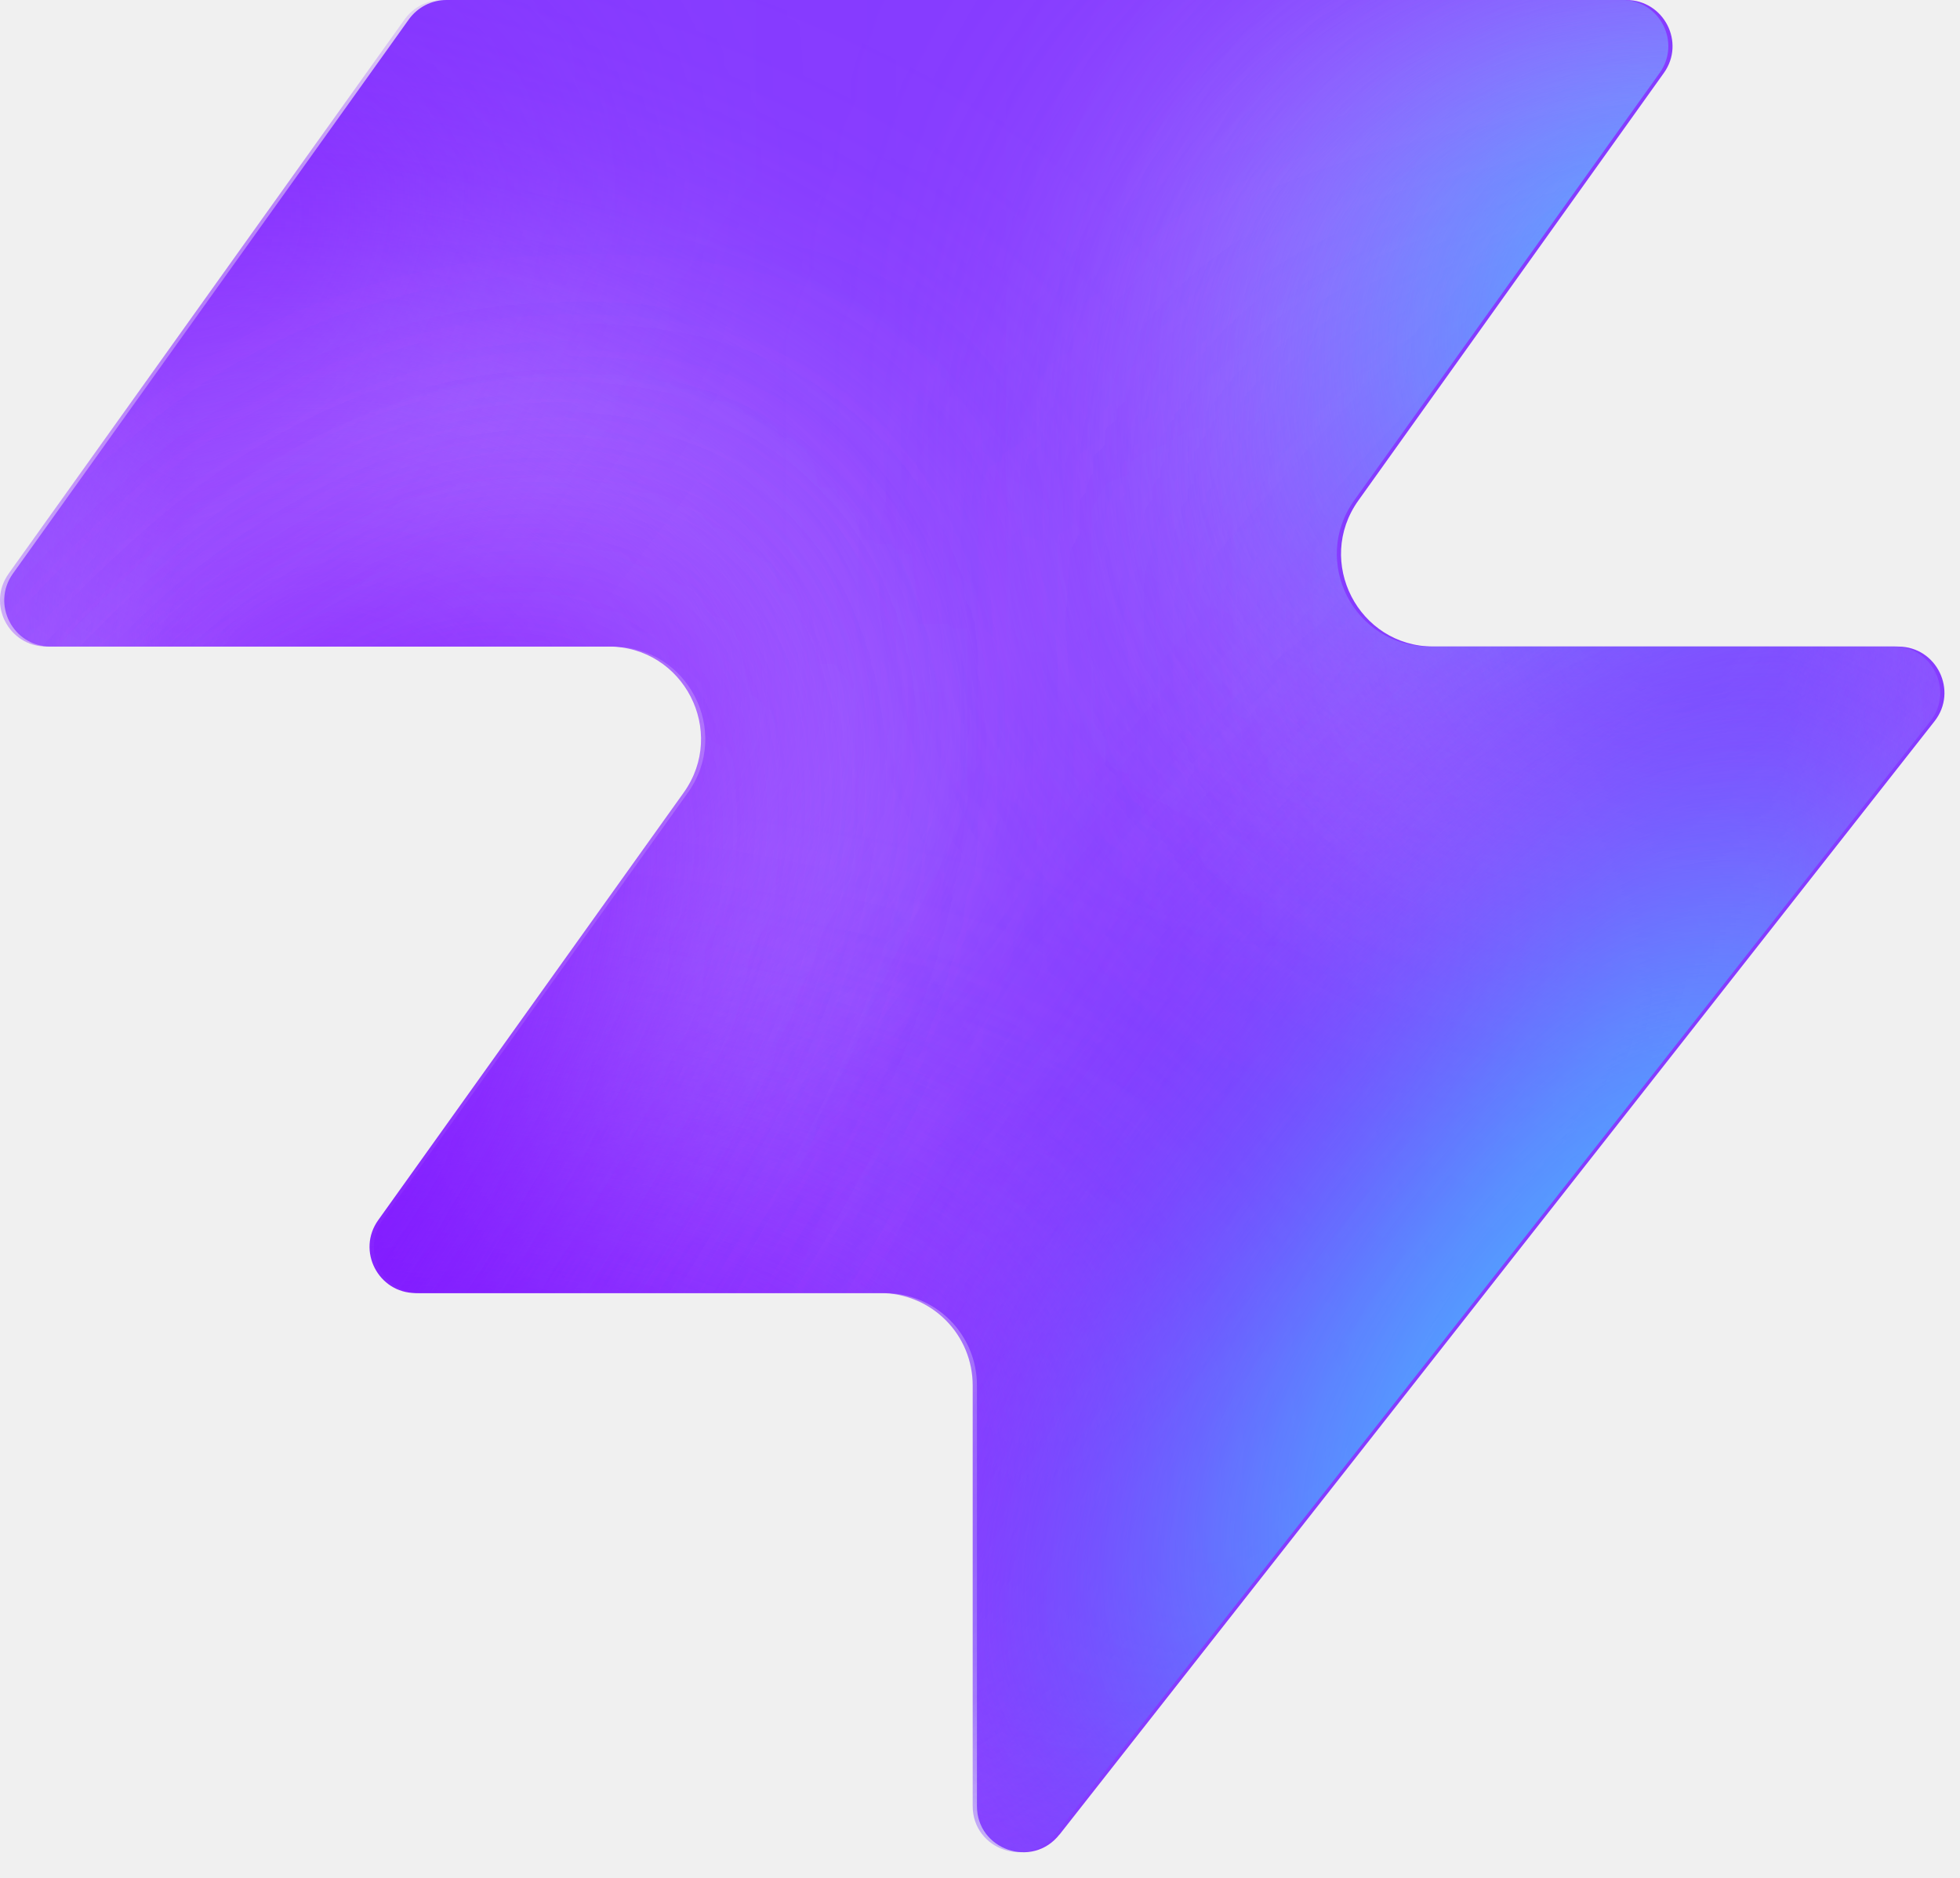
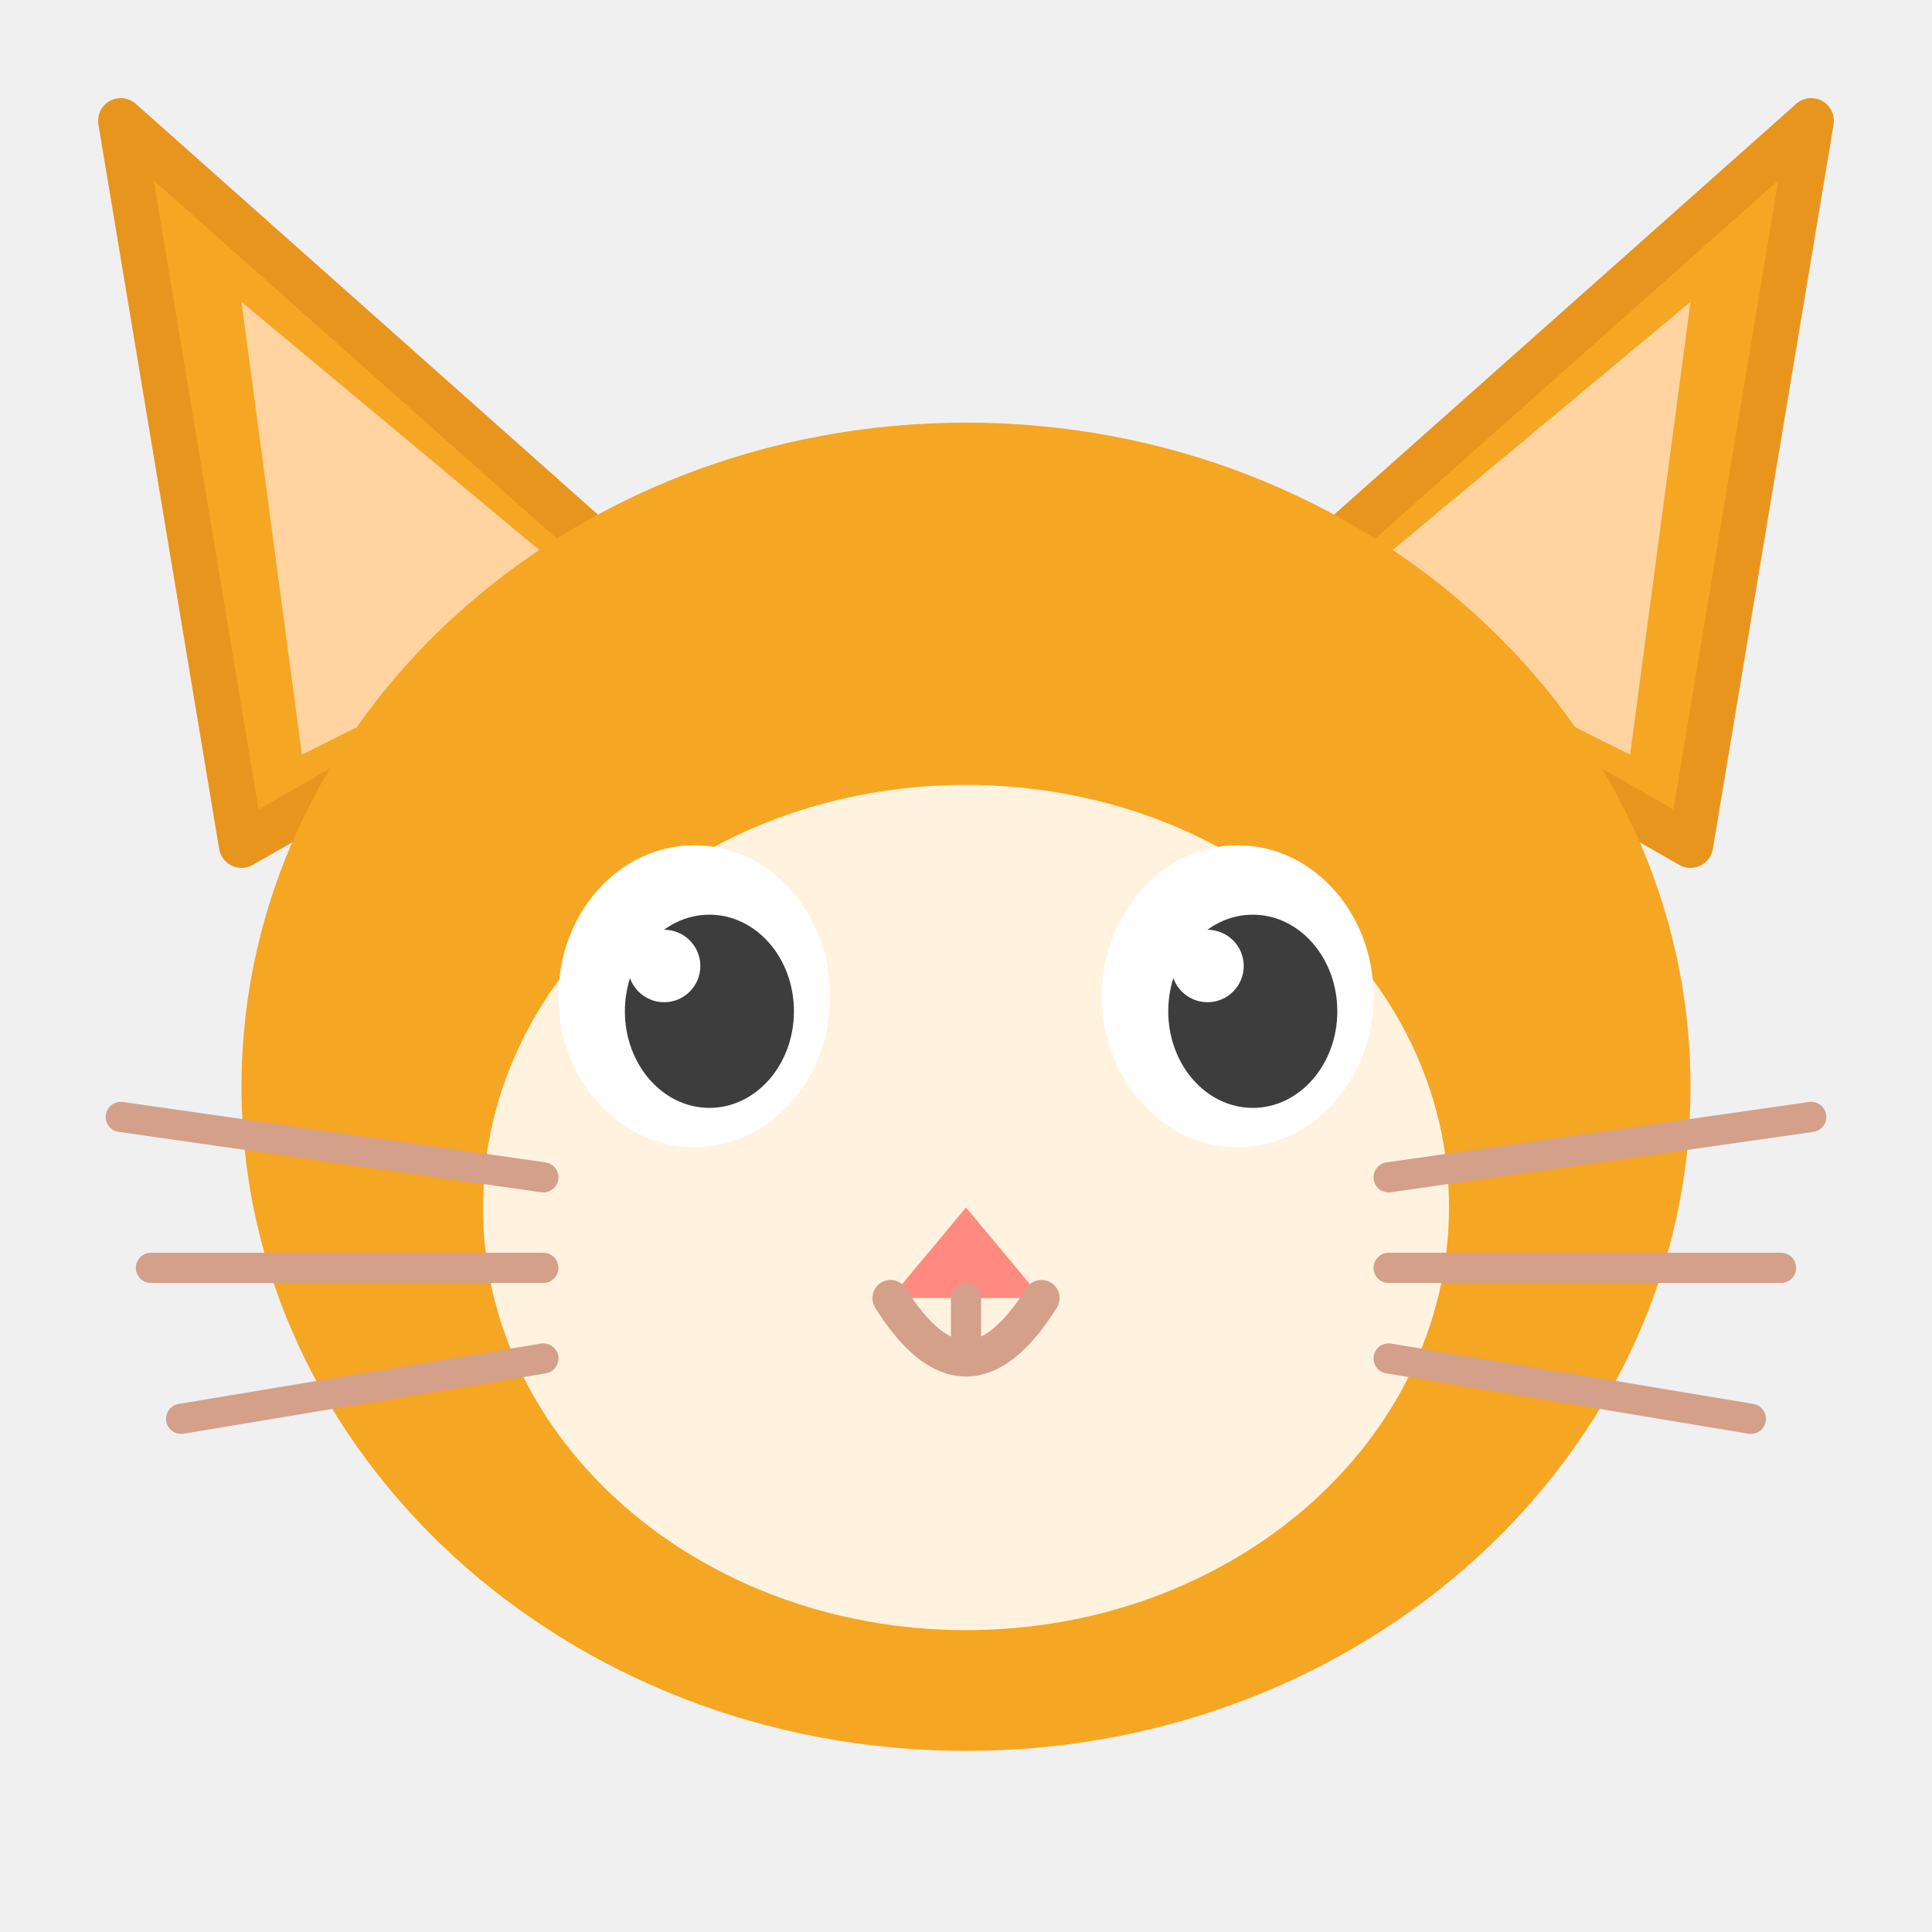
- <svg xmlns="http://www.w3.org/2000/svg" width="48" height="46" fill="none" viewBox="0 0 48 46">
-   <path fill="#863bff" d="M25.946 44.938c-.664.845-2.021.375-2.021-.698V33.937a2.26 2.26 0 0 0-2.262-2.262H10.287c-.92 0-1.456-1.04-.92-1.788l7.48-10.471c1.07-1.497 0-3.578-1.842-3.578H1.237c-.92 0-1.456-1.04-.92-1.788L10.013.474c.214-.297.556-.474.92-.474h28.894c.92 0 1.456 1.04.92 1.788l-7.48 10.471c-1.07 1.498 0 3.579 1.842 3.579h11.377c.943 0 1.473 1.088.89 1.83L25.947 44.94z" style="fill:#863bff;fill:color(display-p3 .525 .23 1);fill-opacity:1" />
-   <mask id="a" width="48" height="46" x="0" y="0" maskUnits="userSpaceOnUse" style="mask-type:alpha">
-     <path fill="#000" d="M25.842 44.938c-.664.844-2.021.375-2.021-.698V33.937a2.26 2.26 0 0 0-2.262-2.262H10.183c-.92 0-1.456-1.04-.92-1.788l7.48-10.471c1.07-1.498 0-3.579-1.842-3.579H1.133c-.92 0-1.456-1.04-.92-1.787L9.91.473c.214-.297.556-.474.92-.474h28.894c.92 0 1.456 1.04.92 1.788l-7.48 10.471c-1.07 1.498 0 3.578 1.842 3.578h11.377c.943 0 1.473 1.088.89 1.832L25.843 44.94z" style="fill:#000;fill-opacity:1" />
-   </mask>
-   <g mask="url(#a)">
-     <g filter="url(#b)">
-       <ellipse cx="5.508" cy="14.704" fill="#ede6ff" rx="5.508" ry="14.704" style="fill:#ede6ff;fill:color(display-p3 .927 .903 1);fill-opacity:1" transform="matrix(.00324 1 1 -.00324 -4.47 31.516)" />
-     </g>
-     <g filter="url(#c)">
-       <ellipse cx="10.399" cy="29.851" fill="#ede6ff" rx="10.399" ry="29.851" style="fill:#ede6ff;fill:color(display-p3 .927 .903 1);fill-opacity:1" transform="matrix(.00324 1 1 -.00324 -39.328 7.883)" />
-     </g>
-     <g filter="url(#d)">
-       <ellipse cx="5.508" cy="30.487" fill="#7e14ff" rx="5.508" ry="30.487" style="fill:#7e14ff;fill:color(display-p3 .492 .077 1);fill-opacity:1" transform="rotate(89.814 -25.913 -14.639)scale(1 -1)" />
-     </g>
-     <g filter="url(#e)">
-       <ellipse cx="5.508" cy="30.599" fill="#7e14ff" rx="5.508" ry="30.599" style="fill:#7e14ff;fill:color(display-p3 .492 .077 1);fill-opacity:1" transform="rotate(89.814 -32.644 -3.334)scale(1 -1)" />
-     </g>
-     <g filter="url(#f)">
-       <ellipse cx="5.508" cy="30.599" fill="#7e14ff" rx="5.508" ry="30.599" style="fill:#7e14ff;fill:color(display-p3 .492 .077 1);fill-opacity:1" transform="matrix(.00324 1 1 -.00324 -34.34 30.47)" />
-     </g>
-     <g filter="url(#g)">
-       <ellipse cx="14.072" cy="22.078" fill="#ede6ff" rx="14.072" ry="22.078" style="fill:#ede6ff;fill:color(display-p3 .927 .903 1);fill-opacity:1" transform="rotate(93.35 24.506 48.493)scale(-1 1)" />
-     </g>
-     <g filter="url(#h)">
-       <ellipse cx="3.47" cy="21.501" fill="#7e14ff" rx="3.47" ry="21.501" style="fill:#7e14ff;fill:color(display-p3 .492 .077 1);fill-opacity:1" transform="rotate(89.009 28.708 47.59)scale(-1 1)" />
-     </g>
-     <g filter="url(#i)">
-       <ellipse cx="3.47" cy="21.501" fill="#7e14ff" rx="3.47" ry="21.501" style="fill:#7e14ff;fill:color(display-p3 .492 .077 1);fill-opacity:1" transform="rotate(89.009 28.708 47.59)scale(-1 1)" />
-     </g>
-     <g filter="url(#j)">
-       <ellipse cx=".387" cy="8.972" fill="#7e14ff" rx="4.407" ry="29.108" style="fill:#7e14ff;fill:color(display-p3 .492 .077 1);fill-opacity:1" transform="rotate(39.51 .387 8.972)" />
-     </g>
-     <g filter="url(#k)">
-       <ellipse cx="47.523" cy="-6.092" fill="#7e14ff" rx="4.407" ry="29.108" style="fill:#7e14ff;fill:color(display-p3 .492 .077 1);fill-opacity:1" transform="rotate(37.892 47.523 -6.092)" />
-     </g>
-     <g filter="url(#l)">
-       <ellipse cx="41.412" cy="6.333" fill="#47bfff" rx="5.971" ry="9.665" style="fill:#47bfff;fill:color(display-p3 .28 .748 1);fill-opacity:1" transform="rotate(37.892 41.412 6.333)" />
-     </g>
-     <g filter="url(#m)">
-       <ellipse cx="-1.879" cy="38.332" fill="#7e14ff" rx="4.407" ry="29.108" style="fill:#7e14ff;fill:color(display-p3 .492 .077 1);fill-opacity:1" transform="rotate(37.892 -1.88 38.332)" />
-     </g>
-     <g filter="url(#n)">
-       <ellipse cx="-1.879" cy="38.332" fill="#7e14ff" rx="4.407" ry="29.108" style="fill:#7e14ff;fill:color(display-p3 .492 .077 1);fill-opacity:1" transform="rotate(37.892 -1.88 38.332)" />
-     </g>
-     <g filter="url(#o)">
-       <ellipse cx="35.651" cy="29.907" fill="#7e14ff" rx="4.407" ry="29.108" style="fill:#7e14ff;fill:color(display-p3 .492 .077 1);fill-opacity:1" transform="rotate(37.892 35.651 29.907)" />
-     </g>
-     <g filter="url(#p)">
-       <ellipse cx="38.418" cy="32.4" fill="#47bfff" rx="5.971" ry="15.297" style="fill:#47bfff;fill:color(display-p3 .28 .748 1);fill-opacity:1" transform="rotate(37.892 38.418 32.4)" />
-     </g>
-   </g>
-   <defs>
-     <filter id="b" width="60.045" height="41.654" x="-19.77" y="16.149" color-interpolation-filters="sRGB" filterUnits="userSpaceOnUse">
-       <feFlood flood-opacity="0" result="BackgroundImageFix" />
-       <feBlend in="SourceGraphic" in2="BackgroundImageFix" result="shape" />
-       <feGaussianBlur result="effect1_foregroundBlur_2002_17158" stdDeviation="7.659" />
-     </filter>
-     <filter id="c" width="90.34" height="51.437" x="-54.613" y="-7.533" color-interpolation-filters="sRGB" filterUnits="userSpaceOnUse">
-       <feFlood flood-opacity="0" result="BackgroundImageFix" />
-       <feBlend in="SourceGraphic" in2="BackgroundImageFix" result="shape" />
-       <feGaussianBlur result="effect1_foregroundBlur_2002_17158" stdDeviation="7.659" />
-     </filter>
-     <filter id="d" width="79.355" height="29.4" x="-49.64" y="2.03" color-interpolation-filters="sRGB" filterUnits="userSpaceOnUse">
-       <feFlood flood-opacity="0" result="BackgroundImageFix" />
-       <feBlend in="SourceGraphic" in2="BackgroundImageFix" result="shape" />
-       <feGaussianBlur result="effect1_foregroundBlur_2002_17158" stdDeviation="4.596" />
-     </filter>
-     <filter id="e" width="79.579" height="29.4" x="-45.045" y="20.029" color-interpolation-filters="sRGB" filterUnits="userSpaceOnUse">
-       <feFlood flood-opacity="0" result="BackgroundImageFix" />
-       <feBlend in="SourceGraphic" in2="BackgroundImageFix" result="shape" />
-       <feGaussianBlur result="effect1_foregroundBlur_2002_17158" stdDeviation="4.596" />
-     </filter>
-     <filter id="f" width="79.579" height="29.4" x="-43.513" y="21.178" color-interpolation-filters="sRGB" filterUnits="userSpaceOnUse">
-       <feFlood flood-opacity="0" result="BackgroundImageFix" />
-       <feBlend in="SourceGraphic" in2="BackgroundImageFix" result="shape" />
-       <feGaussianBlur result="effect1_foregroundBlur_2002_17158" stdDeviation="4.596" />
-     </filter>
-     <filter id="g" width="74.749" height="58.852" x="15.756" y="-17.901" color-interpolation-filters="sRGB" filterUnits="userSpaceOnUse">
-       <feFlood flood-opacity="0" result="BackgroundImageFix" />
-       <feBlend in="SourceGraphic" in2="BackgroundImageFix" result="shape" />
-       <feGaussianBlur result="effect1_foregroundBlur_2002_17158" stdDeviation="7.659" />
-     </filter>
-     <filter id="h" width="61.377" height="25.362" x="23.548" y="2.284" color-interpolation-filters="sRGB" filterUnits="userSpaceOnUse">
-       <feFlood flood-opacity="0" result="BackgroundImageFix" />
-       <feBlend in="SourceGraphic" in2="BackgroundImageFix" result="shape" />
-       <feGaussianBlur result="effect1_foregroundBlur_2002_17158" stdDeviation="4.596" />
-     </filter>
-     <filter id="i" width="61.377" height="25.362" x="23.548" y="2.284" color-interpolation-filters="sRGB" filterUnits="userSpaceOnUse">
-       <feFlood flood-opacity="0" result="BackgroundImageFix" />
-       <feBlend in="SourceGraphic" in2="BackgroundImageFix" result="shape" />
-       <feGaussianBlur result="effect1_foregroundBlur_2002_17158" stdDeviation="4.596" />
-     </filter>
-     <filter id="j" width="56.045" height="63.649" x="-27.636" y="-22.853" color-interpolation-filters="sRGB" filterUnits="userSpaceOnUse">
-       <feFlood flood-opacity="0" result="BackgroundImageFix" />
-       <feBlend in="SourceGraphic" in2="BackgroundImageFix" result="shape" />
-       <feGaussianBlur result="effect1_foregroundBlur_2002_17158" stdDeviation="4.596" />
-     </filter>
-     <filter id="k" width="54.814" height="64.646" x="20.116" y="-38.415" color-interpolation-filters="sRGB" filterUnits="userSpaceOnUse">
-       <feFlood flood-opacity="0" result="BackgroundImageFix" />
-       <feBlend in="SourceGraphic" in2="BackgroundImageFix" result="shape" />
-       <feGaussianBlur result="effect1_foregroundBlur_2002_17158" stdDeviation="4.596" />
-     </filter>
-     <filter id="l" width="33.541" height="35.313" x="24.641" y="-11.323" color-interpolation-filters="sRGB" filterUnits="userSpaceOnUse">
-       <feFlood flood-opacity="0" result="BackgroundImageFix" />
-       <feBlend in="SourceGraphic" in2="BackgroundImageFix" result="shape" />
-       <feGaussianBlur result="effect1_foregroundBlur_2002_17158" stdDeviation="4.596" />
-     </filter>
-     <filter id="m" width="54.814" height="64.646" x="-29.286" y="6.009" color-interpolation-filters="sRGB" filterUnits="userSpaceOnUse">
-       <feFlood flood-opacity="0" result="BackgroundImageFix" />
-       <feBlend in="SourceGraphic" in2="BackgroundImageFix" result="shape" />
-       <feGaussianBlur result="effect1_foregroundBlur_2002_17158" stdDeviation="4.596" />
-     </filter>
-     <filter id="n" width="54.814" height="64.646" x="-29.286" y="6.009" color-interpolation-filters="sRGB" filterUnits="userSpaceOnUse">
-       <feFlood flood-opacity="0" result="BackgroundImageFix" />
-       <feBlend in="SourceGraphic" in2="BackgroundImageFix" result="shape" />
-       <feGaussianBlur result="effect1_foregroundBlur_2002_17158" stdDeviation="4.596" />
-     </filter>
-     <filter id="o" width="54.814" height="64.646" x="8.244" y="-2.416" color-interpolation-filters="sRGB" filterUnits="userSpaceOnUse">
-       <feFlood flood-opacity="0" result="BackgroundImageFix" />
-       <feBlend in="SourceGraphic" in2="BackgroundImageFix" result="shape" />
-       <feGaussianBlur result="effect1_foregroundBlur_2002_17158" stdDeviation="4.596" />
-     </filter>
-     <filter id="p" width="39.409" height="43.623" x="18.713" y="10.588" color-interpolation-filters="sRGB" filterUnits="userSpaceOnUse">
-       <feFlood flood-opacity="0" result="BackgroundImageFix" />
-       <feBlend in="SourceGraphic" in2="BackgroundImageFix" result="shape" />
-       <feGaussianBlur result="effect1_foregroundBlur_2002_17158" stdDeviation="4.596" />
-     </filter>
-   </defs>
+ <svg xmlns="http://www.w3.org/2000/svg" viewBox="0 0 64 64" width="64" height="64">
+   <polygon points="8,28 4,4 22,20" fill="#F5A623" stroke="#E8951E" stroke-width="1.5" stroke-linejoin="round" />
+   <polygon points="56,28 60,4 42,20" fill="#F5A623" stroke="#E8951E" stroke-width="1.5" stroke-linejoin="round" />
+   <polygon points="10,25 8,10 20,20" fill="#FFD4A0" />
+   <polygon points="54,25 56,10 44,20" fill="#FFD4A0" />
+   <ellipse cx="32" cy="36" rx="24" ry="22" fill="#F5A623" />
+   <ellipse cx="32" cy="40" rx="16" ry="14" fill="#FFF3E0" />
+   <ellipse cx="23" cy="33" rx="4.5" ry="5" fill="#FFFFFF" />
+   <ellipse cx="23.5" cy="33.5" rx="2.8" ry="3.2" fill="#3D3D3D" />
+   <circle cx="22" cy="32" r="1.2" fill="#FFFFFF" />
+   <ellipse cx="41" cy="33" rx="4.5" ry="5" fill="#FFFFFF" />
+   <ellipse cx="41.5" cy="33.5" rx="2.8" ry="3.2" fill="#3D3D3D" />
+   <circle cx="40" cy="32" r="1.2" fill="#FFFFFF" />
+   <polygon points="32,40 29.5,43 34.5,43" fill="#FF8A80" stroke="none" />
+   <path d="M29.5,43 Q32,47 34.5,43" fill="none" stroke="#D4A08A" stroke-width="1.2" stroke-linecap="round" />
+   <path d="M32,43 L32,45" fill="none" stroke="#D4A08A" stroke-width="1" stroke-linecap="round" />
+   <line x1="4" y1="37" x2="18" y2="39" stroke="#D4A08A" stroke-width="1" stroke-linecap="round" />
+   <line x1="5" y1="42" x2="18" y2="42" stroke="#D4A08A" stroke-width="1" stroke-linecap="round" />
+   <line x1="6" y1="47" x2="18" y2="45" stroke="#D4A08A" stroke-width="1" stroke-linecap="round" />
+   <line x1="60" y1="37" x2="46" y2="39" stroke="#D4A08A" stroke-width="1" stroke-linecap="round" />
+   <line x1="59" y1="42" x2="46" y2="42" stroke="#D4A08A" stroke-width="1" stroke-linecap="round" />
+   <line x1="58" y1="47" x2="46" y2="45" stroke="#D4A08A" stroke-width="1" stroke-linecap="round" />
</svg>
